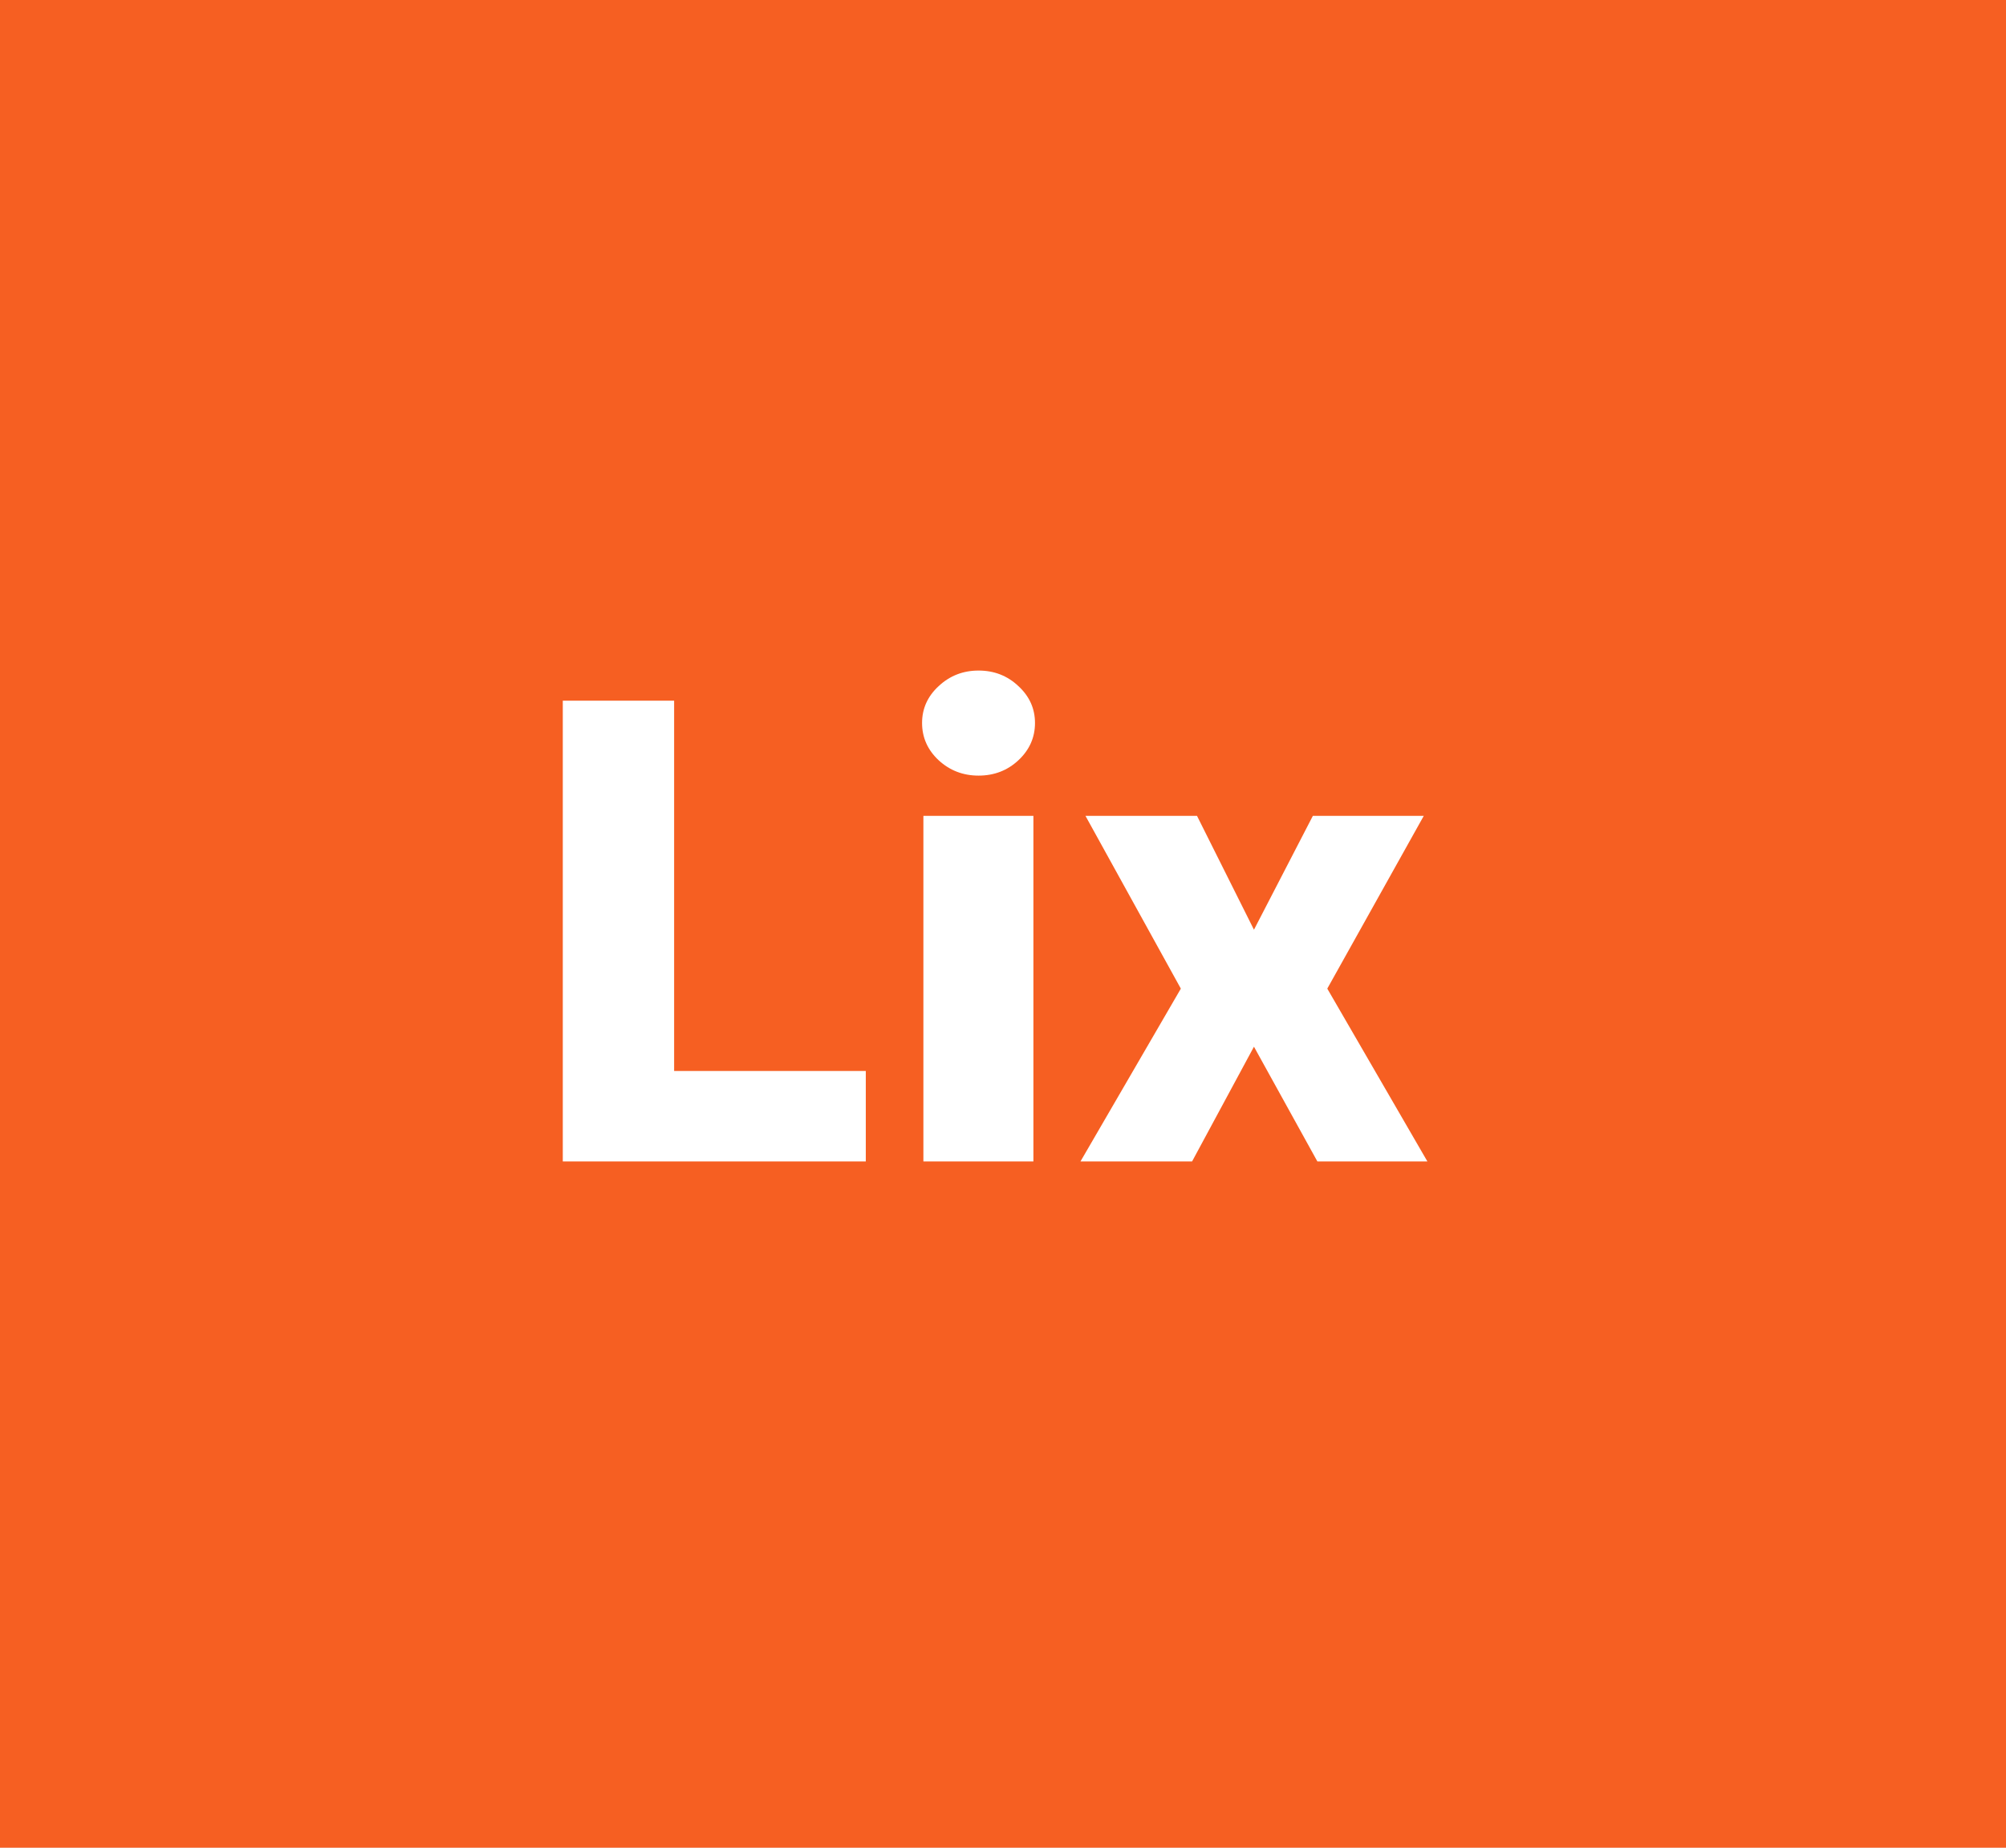
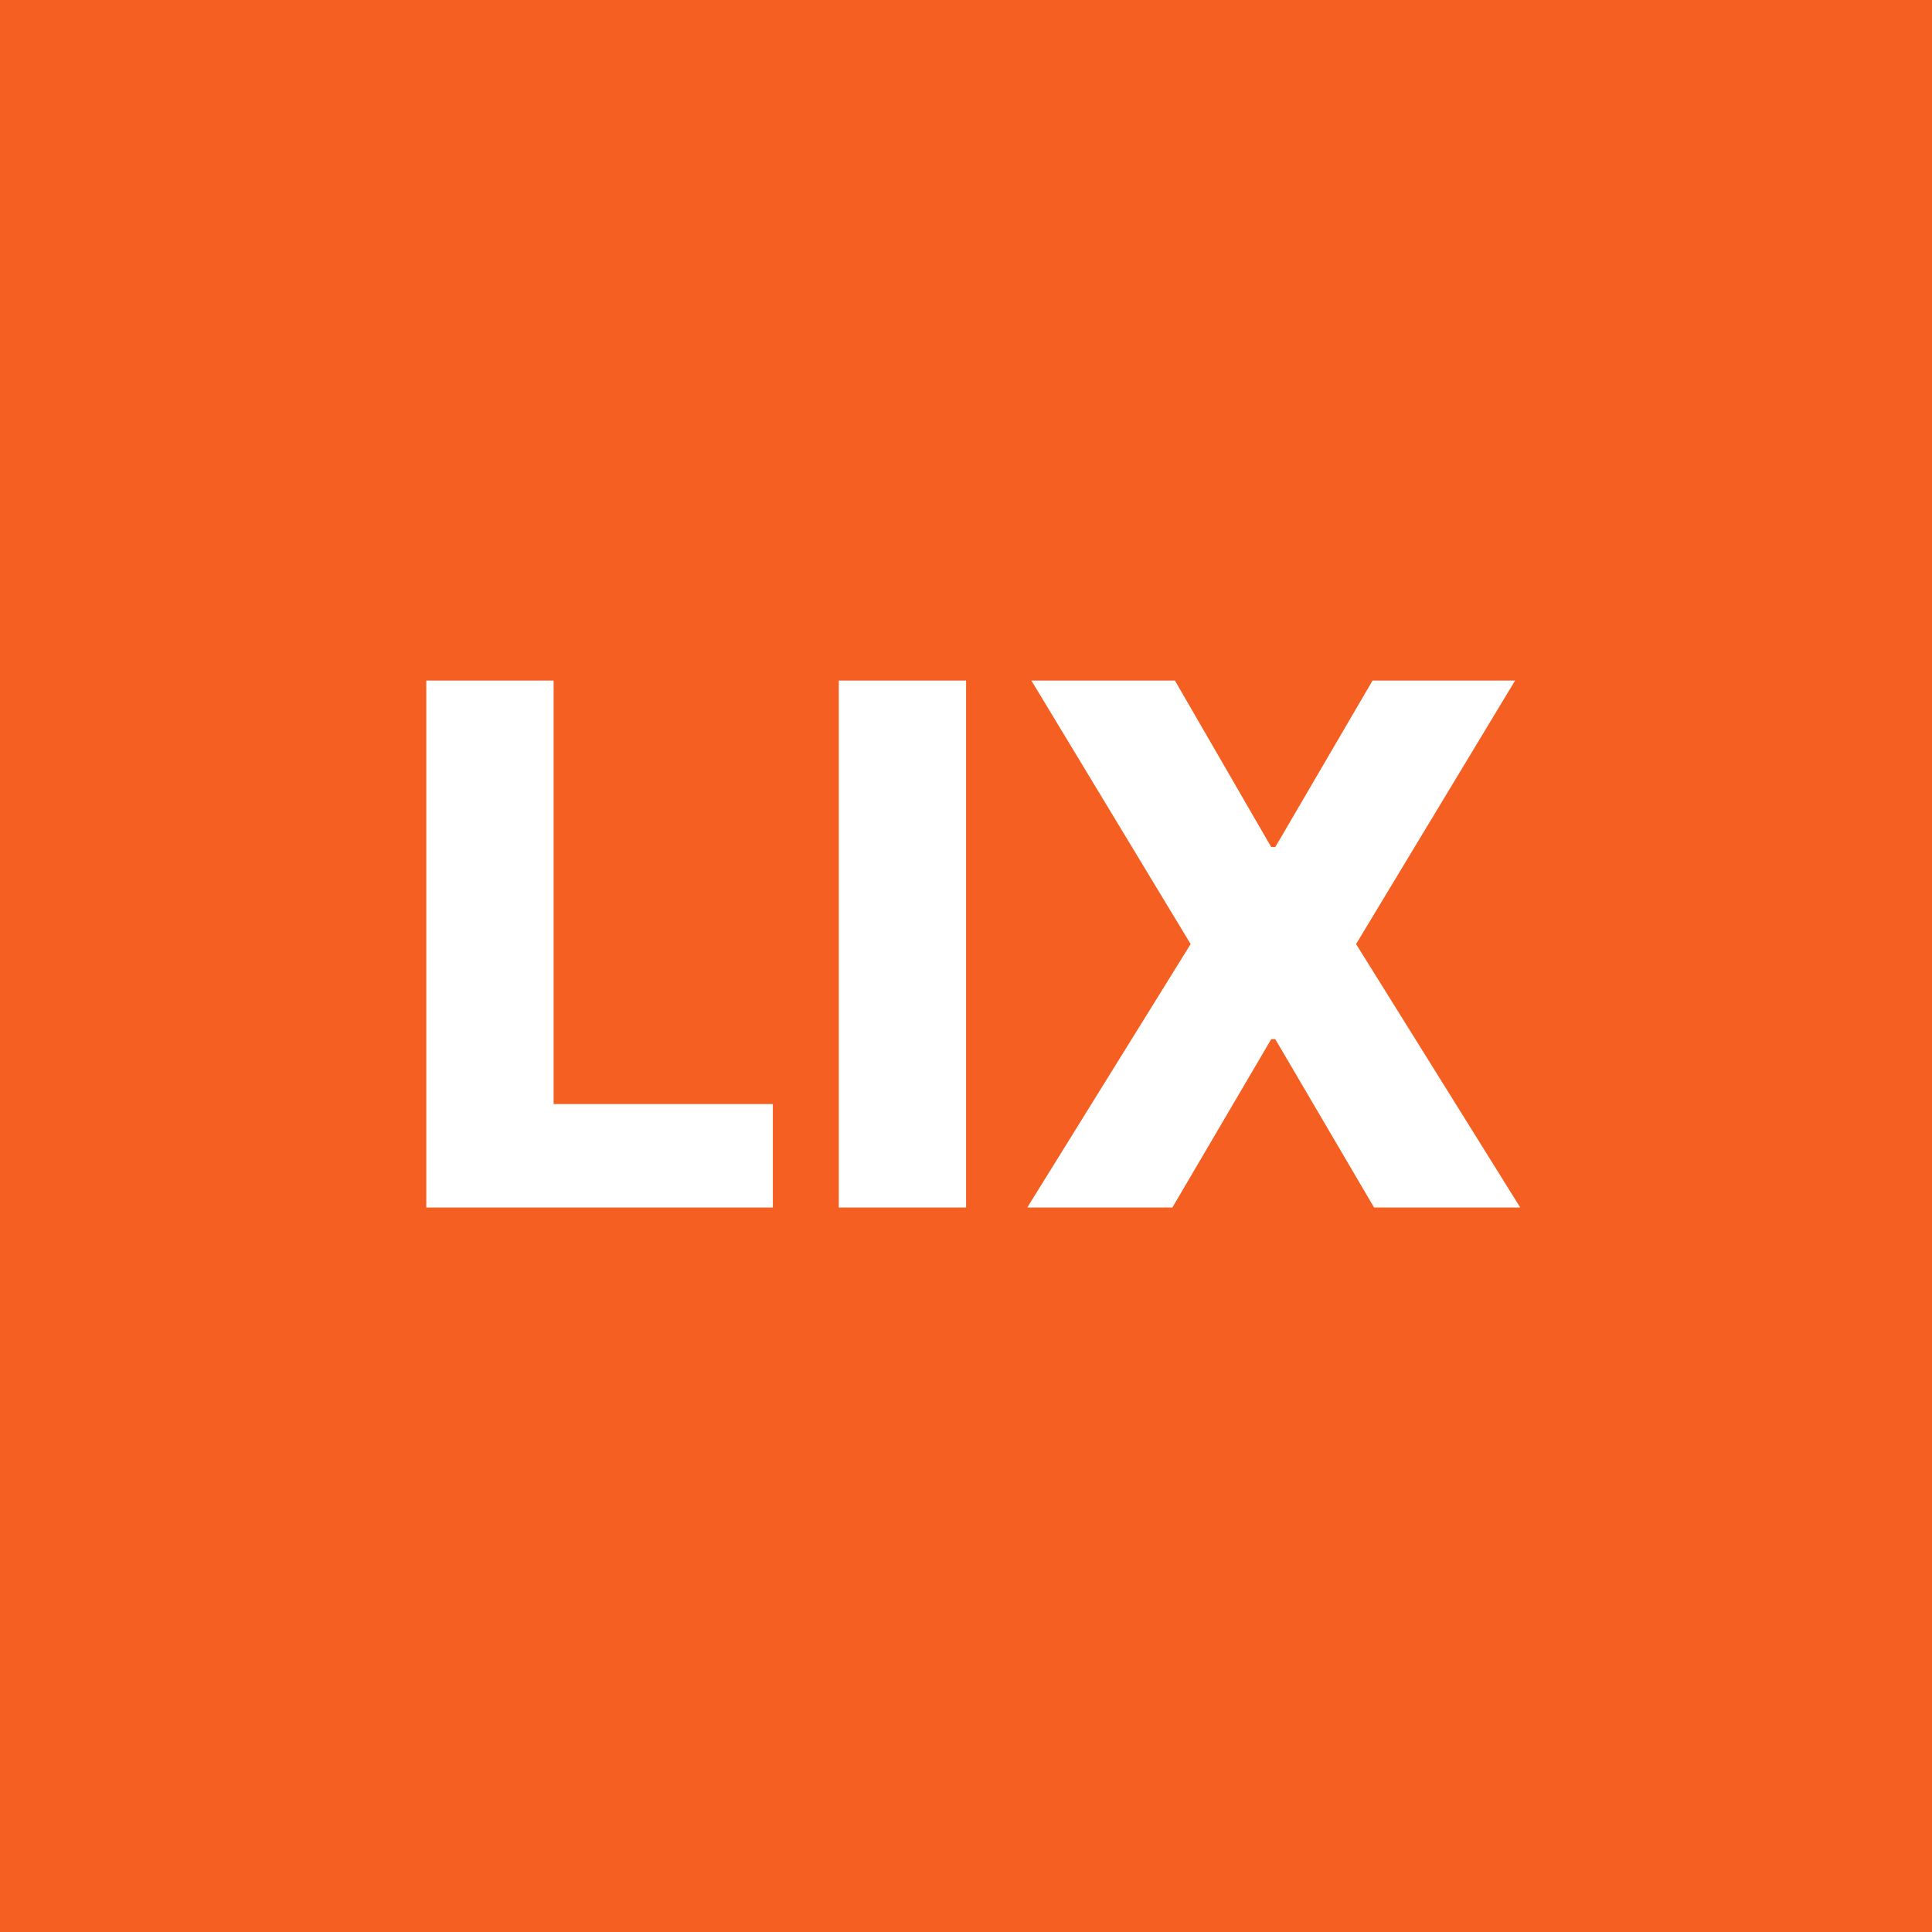
- <svg xmlns="http://www.w3.org/2000/svg" width="38" height="35" viewBox="0 0 38 35" fill="none">
-   <rect width="38" height="35" fill="#F65F22" />
-   <path d="M10.661 22V13.273H12.77V20.287H16.401V22H10.661ZM17.492 22V15.454H19.576V22H17.492ZM18.537 14.692C18.244 14.692 17.992 14.595 17.782 14.402C17.572 14.206 17.467 13.97 17.467 13.695C17.467 13.422 17.572 13.189 17.782 12.996C17.992 12.8 18.244 12.702 18.537 12.702C18.832 12.702 19.084 12.8 19.291 12.996C19.501 13.189 19.606 13.422 19.606 13.695C19.606 13.97 19.501 14.206 19.291 14.402C19.084 14.595 18.832 14.692 18.537 14.692ZM22.675 15.454L23.754 17.611L24.87 15.454H26.971L25.143 18.727L27.039 22H24.955L23.754 19.827L22.582 22H20.468L22.369 18.727L20.562 15.454H22.675Z" fill="white" />
+ <svg xmlns="http://www.w3.org/2000/svg" width="40" height="40" viewBox="0 0 40 40" fill="none">
+   <rect width="40" height="40" fill="#F65F22" />
+   <path d="M8.826 25V14.091H11.462V22.859H16.001V25H8.826ZM20.002 14.091V25H17.366V14.091H20.002ZM24.326 14.091L26.319 17.537H26.404L28.417 14.091H31.368L28.076 19.546L31.475 25H28.449L26.404 21.516H26.319L24.273 25H21.269L24.651 19.546L21.354 14.091H24.326Z" fill="white" />
</svg>
